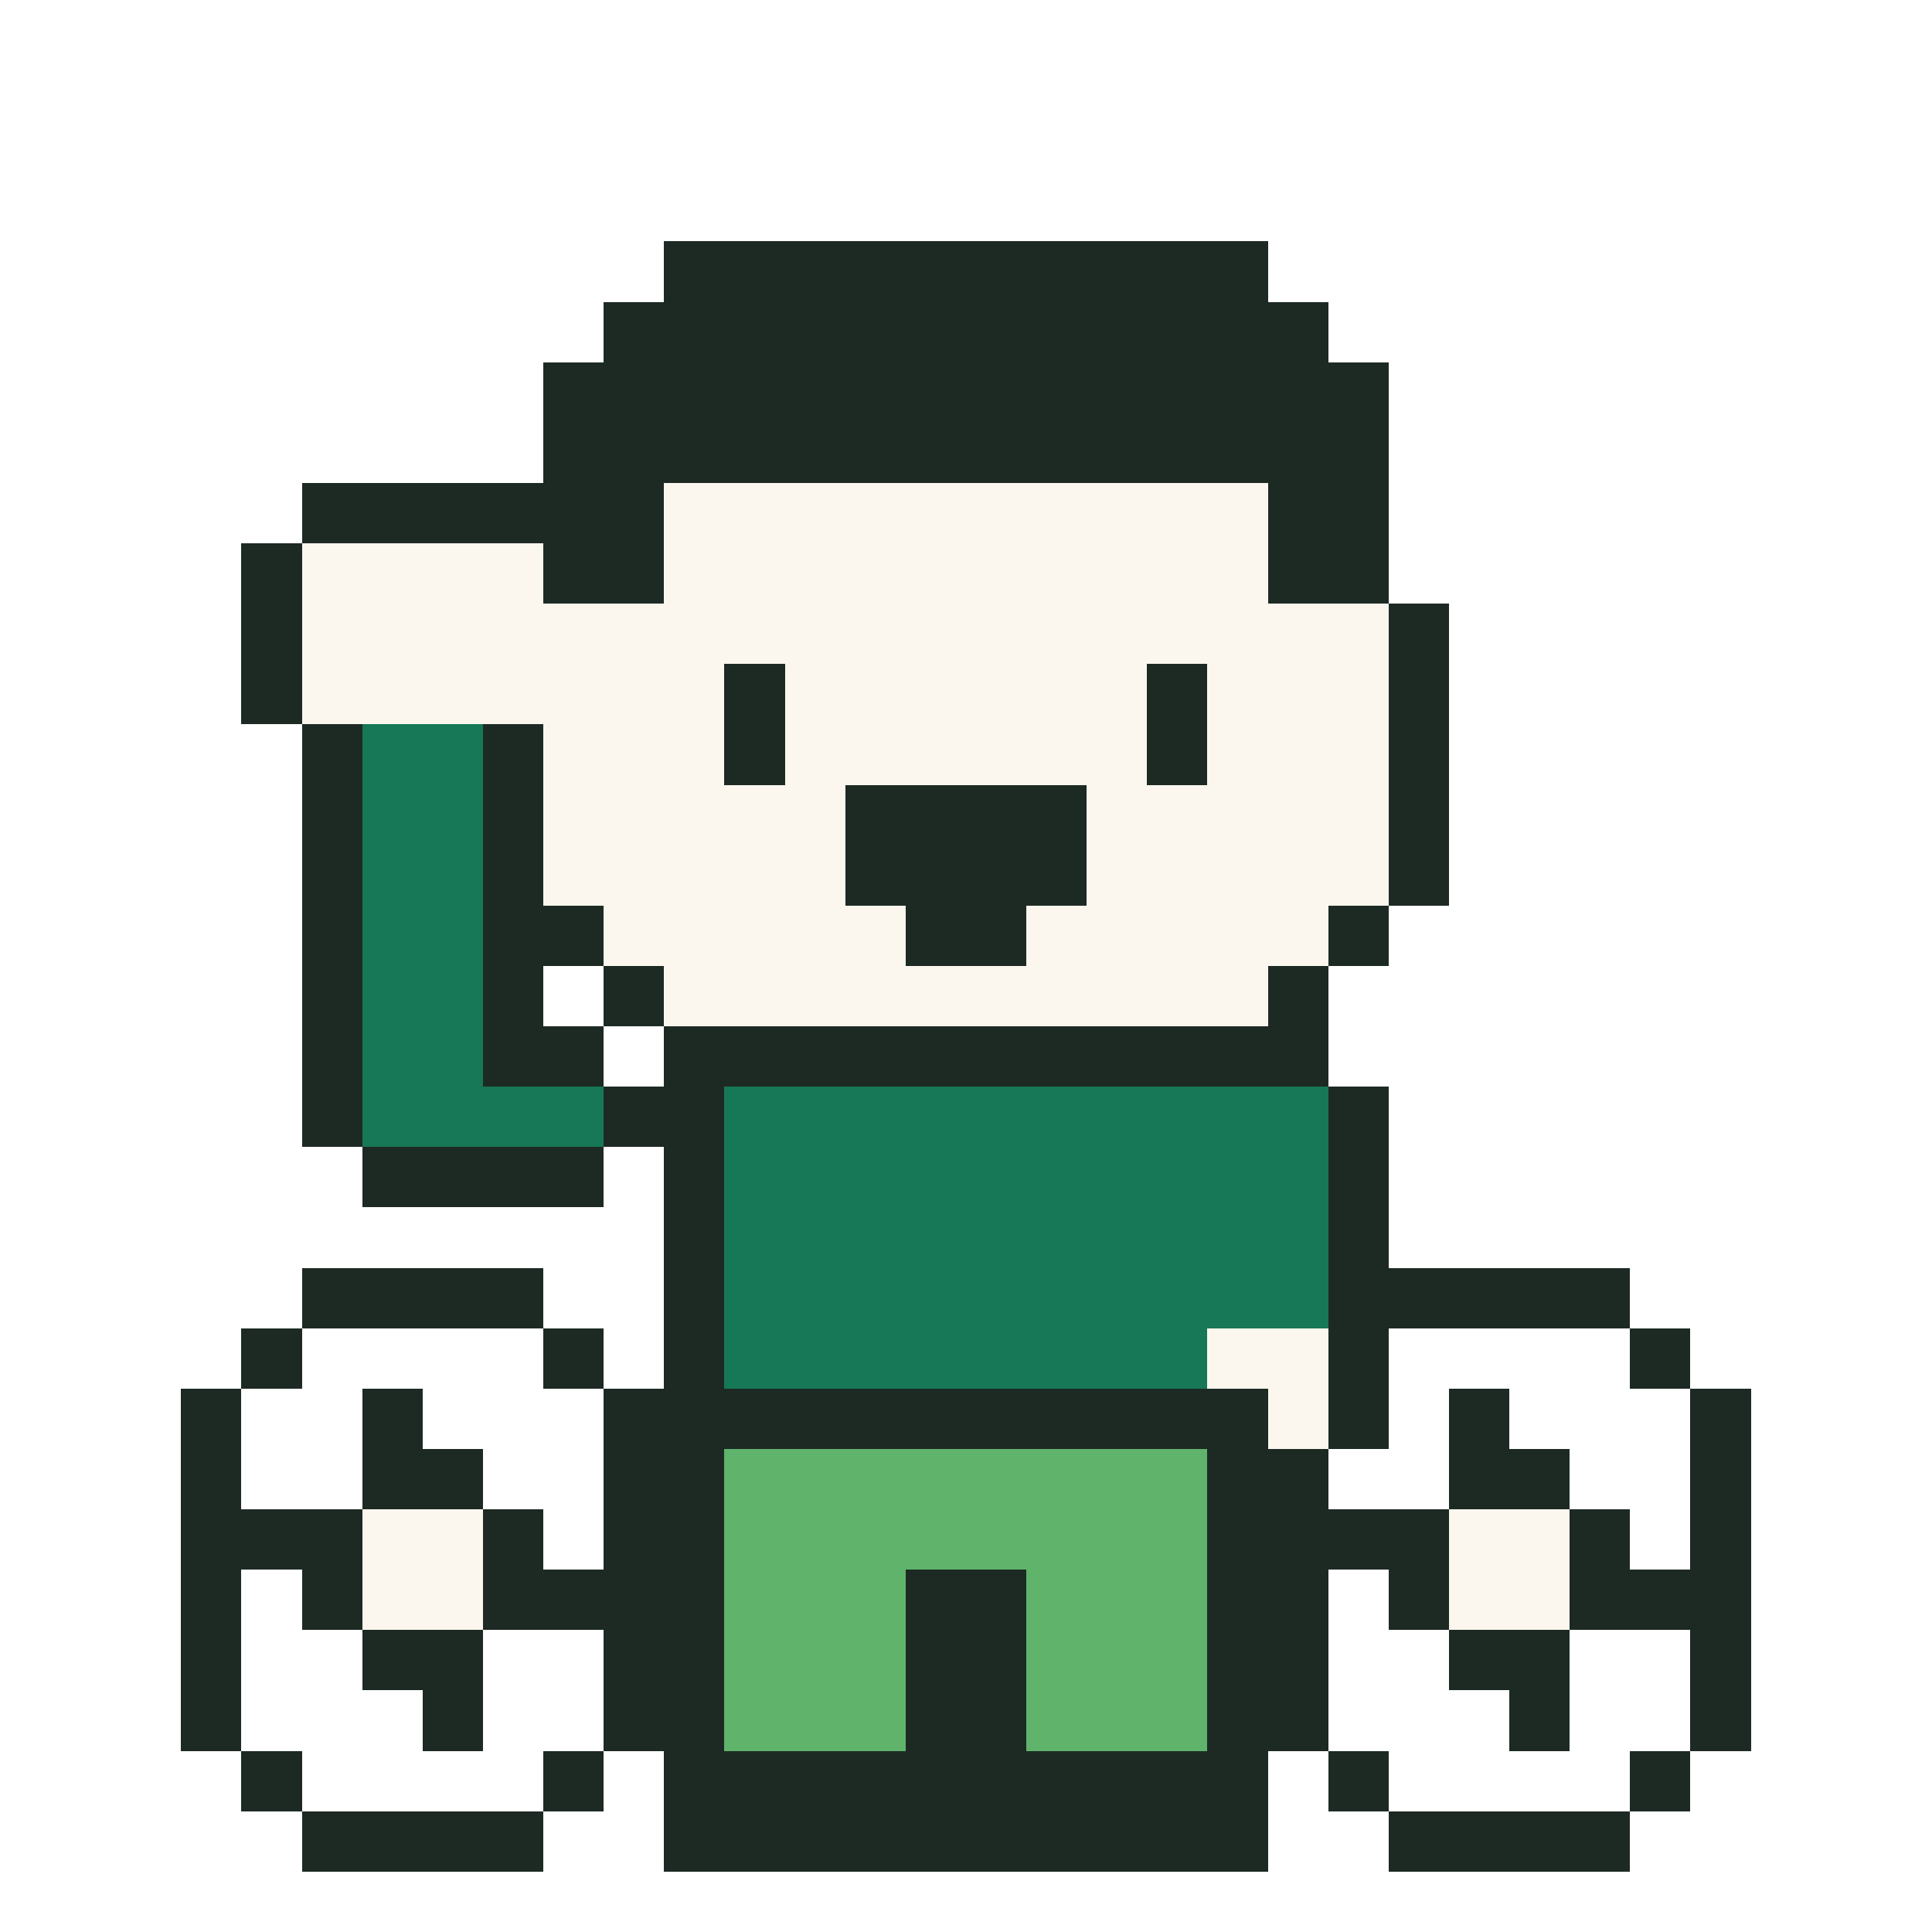
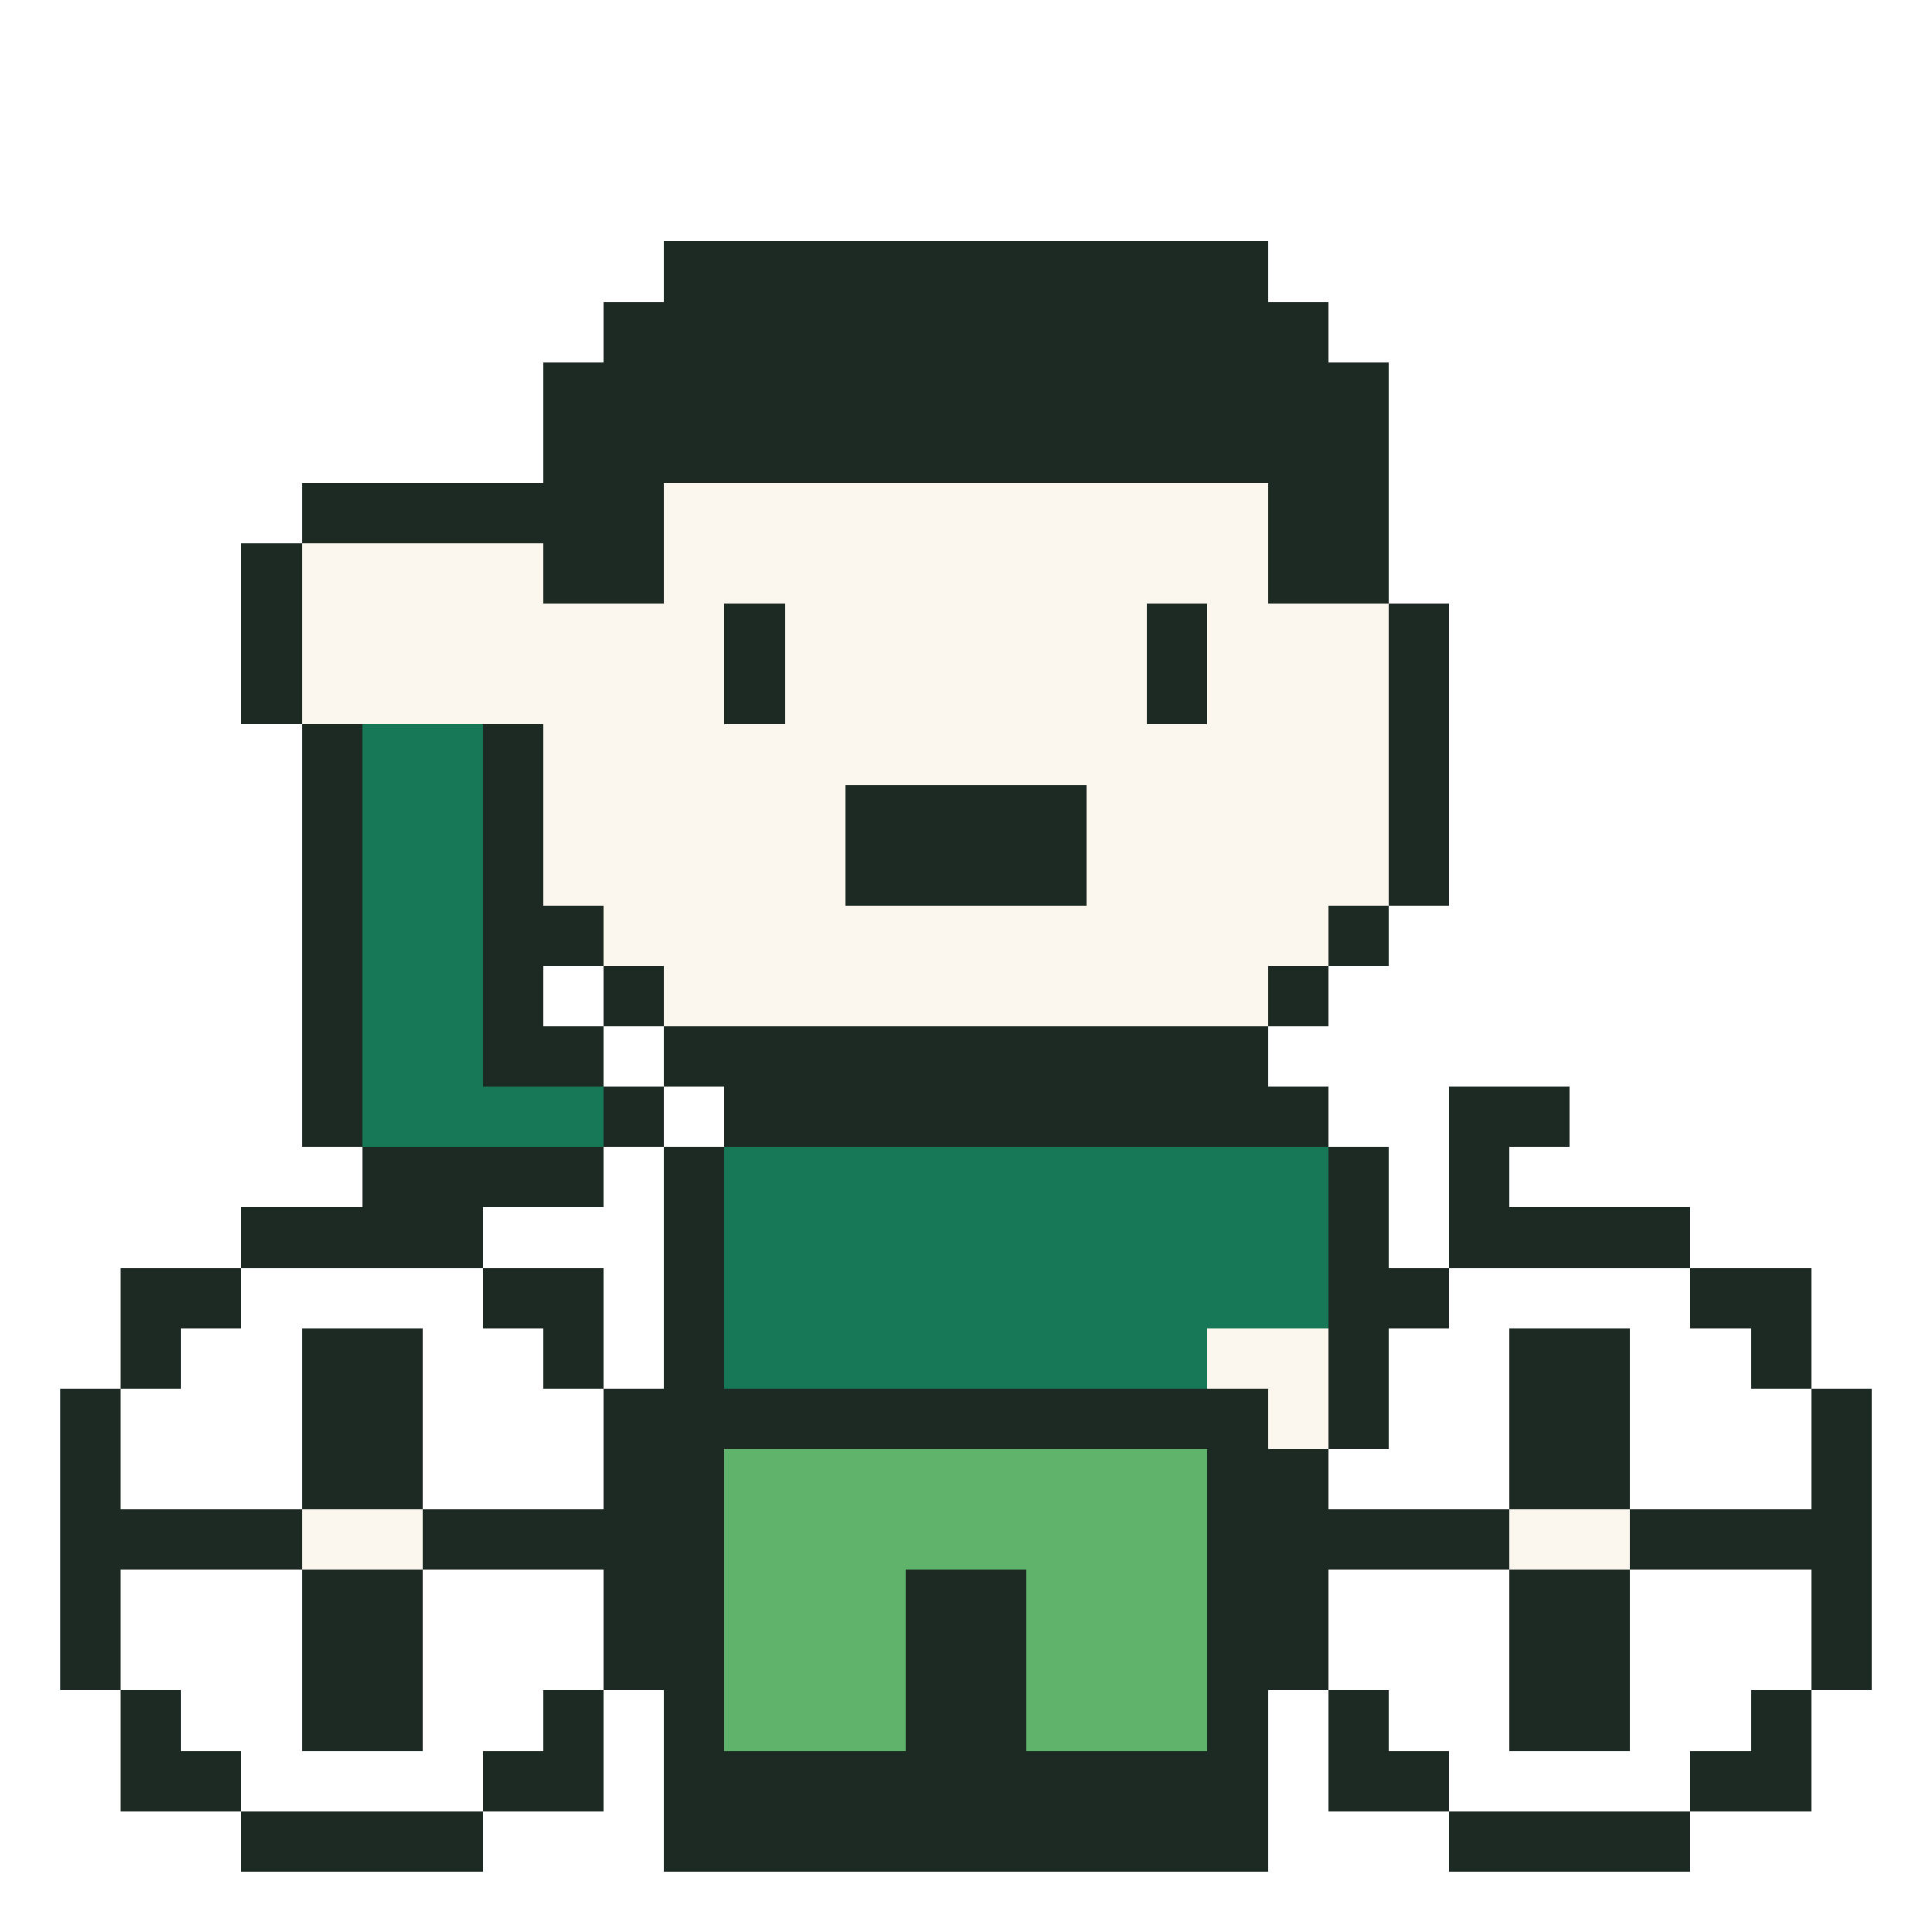
<svg xmlns="http://www.w3.org/2000/svg" width="32" height="32" viewBox="0 0 32 32" shape-rendering="crispEdges">
-   <path fill="#1d2a24" d="M11 4h10v1H11zM10 5h12v1H10zM9 6h14v2H9zM5 8h6v1H5zM21 8h2v2H21zM4 9h1v3H4zM9 9h2v1H9zM23 10h1v5H23zM12 11h1v2H12zM19 11h1v2H19zM5 12h1v7H5zM8 12h1v3H8zM14 13h4v2H14zM8 15h2v1H8zM15 15h2v1H15zM22 15h1v1H22zM8 16h1v1H8zM10 16h1v1H10zM21 16h1v1H21zM8 17h2v1H8zM11 17h11v1H11zM10 18h2v1H10zM22 18h1v3H22zM6 19h4v1H6zM11 19h1v4H11zM5 21h4v1H5zM22 21h5v1H22zM4 22h1v1H4zM9 22h1v1H9zM22 22h1v2H22zM27 22h1v1H27zM3 23h1v2H3zM6 23h1v1H6zM10 23h11v1H10zM24 23h1v1H24zM28 23h1v3H28zM6 24h2v1H6zM10 24h2v2H10zM20 24h2v1H20zM24 24h2v1H24zM3 25h3v1H3zM8 25h1v1H8zM20 25h4v1H20zM26 25h1v1H26zM3 26h1v3H3zM5 26h1v1H5zM8 26h4v1H8zM15 26h2v3H15zM20 26h2v3H20zM23 26h1v1H23zM26 26h3v1H26zM6 27h2v1H6zM10 27h2v2H10zM24 27h2v1H24zM28 27h1v2H28zM7 28h1v1H7zM25 28h1v1H25zM4 29h1v1H4zM9 29h1v1H9zM11 29h10v2H11zM22 29h1v1H22zM27 29h1v1H27zM5 30h4v1H5zM23 30h4v1H23z" />
-   <path fill="#167856" d="M6 12h2v6H6zM6 18h4v1H6zM12 18h10v4H12zM12 22h8v1H12z" />
+   <path fill="#1d2a24" d="M11 4h10v1H11zM10 5h12v1H10zM9 6h14v2H9zM5 8h6v1H5zM21 8h2v2H21zM4 9h1v3H4zM9 9h2v1H9zM12 10h1v2H12zM19 10h1v2H19zM23 10h1v5H23zM5 12h1v7H5zM8 12h1v3H8zM14 13h4v2H14zM8 15h2v1H8zM22 15h1v1H22zM8 16h1v1H8zM10 16h1v1H10zM21 16h1v1H21zM8 17h2v1H8zM11 17h10v1H11zM10 18h1v1H10zM12 18h10v1H12zM24 18h2v1H24zM6 19h4v1H6zM11 19h1v4H11zM22 19h1v2H22zM24 19h1v1H24zM4 20h4v1H4zM24 20h4v1H24zM2 21h2v1H2zM8 21h2v1H8zM22 21h2v1H22zM28 21h2v1H28zM2 22h1v1H2zM5 22h2v3H5zM9 22h1v1H9zM22 22h1v2H22zM25 22h2v3H25zM29 22h1v1H29zM1 23h1v2H1zM10 23h11v1H10zM30 23h1v2H30zM10 24h2v1H10zM20 24h2v1H20zM1 25h4v1H1zM7 25h5v1H7zM20 25h5v1H20zM27 25h4v1H27zM1 26h1v2H1zM5 26h2v3H5zM10 26h2v2H10zM15 26h2v3H15zM20 26h2v2H20zM25 26h2v3H25zM30 26h1v2H30zM2 28h1v1H2zM9 28h1v1H9zM11 28h1v1H11zM20 28h1v1H20zM22 28h1v1H22zM29 28h1v1H29zM2 29h2v1H2zM8 29h2v1H8zM11 29h10v2H11zM22 29h2v1H22zM28 29h2v1H28zM4 30h4v1H4zM24 30h4v1H24z" />
+   <path fill="#167856" d="M6 12h2v6H6zM6 18h4v1H6zM12 19h10v3H12zM12 22h8v1H12z" />
  <path fill="#5fb36b" d="M12 24h8v2H12zM12 26h3v3H12zM17 26h3v3H17z" />
-   <path fill="#fbf7ee" d="M11 8h10v2H11zM5 9h4v1H5zM5 10h18v1H5zM5 11h7v1H5zM13 11h6v2H13zM20 11h3v2H20zM9 12h3v1H9zM9 13h5v2H9zM18 13h5v2H18zM10 15h5v1H10zM17 15h5v1H17zM11 16h10v1H11zM20 22h2v1H20zM21 23h1v1H21zM6 25h2v2H6zM24 25h2v2H24z" />
+   <path fill="#fbf7ee" d="M11 8h10v2H11zM5 9h4v1H5zM5 10h7v2H5zM13 10h6v2H13zM20 10h3v2H20zM9 12h14v1H9zM9 13h5v2H9zM18 13h5v2H18zM10 15h12v1H10zM11 16h10v1H11zM20 22h2v1H20zM21 23h1v1H21zM5 25h2v1H5zM25 25h2v1H25z" />
</svg>
